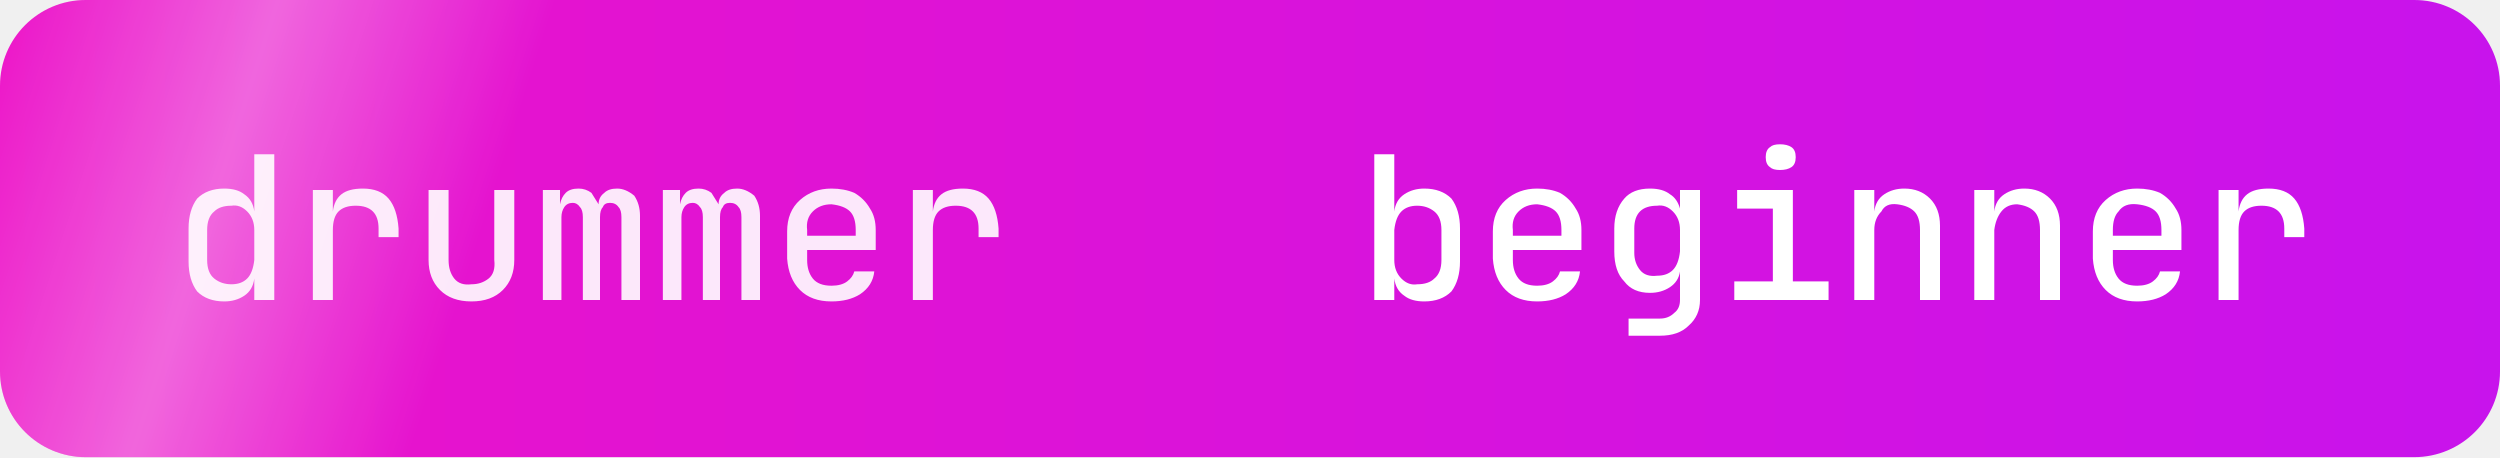
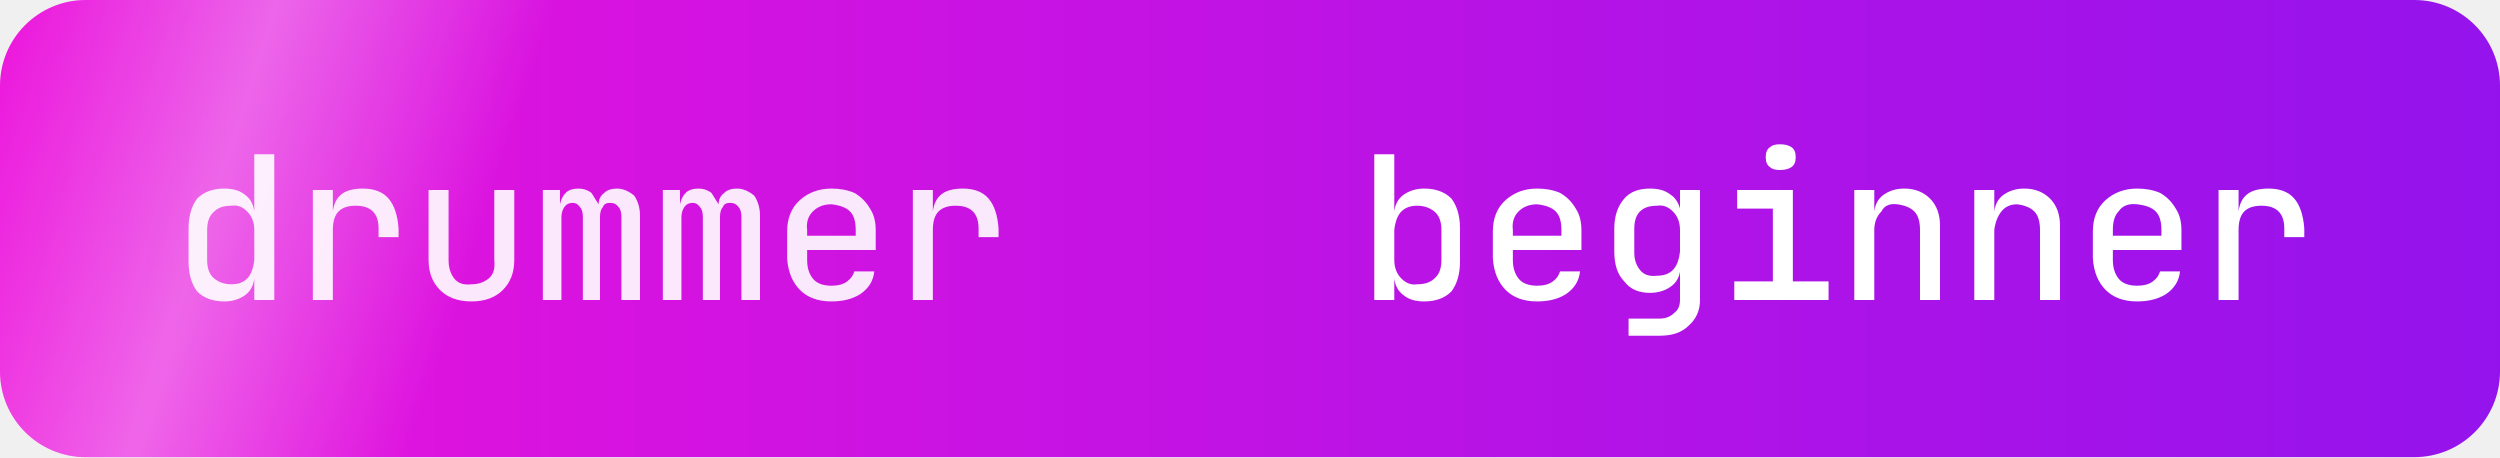
<svg xmlns="http://www.w3.org/2000/svg" width="175" height="32" viewBox="0 0 175 32">
  <style>@media (prefers-reduced-motion: no-preference) {
.scn-shimmer { animation: scn-shimmer 2.8s ease-in-out infinite; }
@keyframes scn-shimmer { 0% { transform:translateX(-120%); } 60%,100% { transform:translateX(220%); } }
}</style>
  <defs>
    <linearGradient id="scn-shimmer-grad" x1="0" y1="0" x2="1" y2="0">
      <stop offset="0" stop-color="#fff" stop-opacity="0" />
      <stop offset="0.5" stop-color="#fff" stop-opacity="0.35" />
      <stop offset="1" stop-color="#fff" stop-opacity="0" />
    </linearGradient>
    <clipPath id="scn-shimmer-clip">
      <rect x="0" y="0" width="175" height="32" rx="6" />
    </clipPath>
  </defs>
  <defs>
    <pattern id="satori_pattern_id_0" width="1" height="1" x="0" y="0" patternUnits="objectBoundingBox">
      <linearGradient id="satori_biid_0" x1="0" x2="1" y1="0" y2="0" spreadMethod="pad">
-         <stop offset="0%" stop-color="#ec13c8" />
-         <stop offset="100%" stop-color="#c813ec" />
+         <stop offset="0%" stop-color="#ec13dc" />
+         <stop offset="100%" stop-color="#9413ec" />
      </linearGradient>
      <path fill="url(#satori_biid_0)" d="M0 0H175V32H0z" />
    </pattern>
  </defs>
  <clipPath id="satori_cp-id">
    <path d="M6 0H169A6 6 0 0 1 175 6V26A6 6 0 0 1 169 32H6A6 6 0 0 1 0 26V6A6 6 0 0 1 6 0" />
  </clipPath>
  <mask id="satori_om-id">
    <path fill="#fff" d="M0 0H175V32H0z" />
  </mask>
  <path fill="url(#satori_pattern_id_0)" d="M6 0H169A6 6 0 0 1 175 6V26A6 6 0 0 1 169 32H6A6 6 0 0 1 0 26V6A6 6 0 0 1 6 0" />
  <g clip-path="url(#satori_cp-id)" mask="url(#satori_om-id)">
    <path fill="#fff" fill-opacity=".9" d="M15.7 21.1Q14.5 21.1 13.8 20.4 13.2 19.6 13.2 18.3V16Q13.2 14.7 13.8 13.9 14.5 13.2 15.7 13.2 16.6 13.2 17.1 13.6 17.7 14 17.8 14.8V10.8H19.2V21H17.8V19.5Q17.7 20.3 17.1 20.7T15.7 21.1M16.2 19.9Q16.9 19.9 17.3 19.5T17.8 18.2V16.1Q17.8 15.3 17.3 14.8T16.2 14.4Q15.4 14.4 15 14.8 14.5 15.2 14.5 16.1V18.2Q14.5 19.1 15 19.5T16.2 19.9M23.3 21H21.9V13.3H23.3V14.8Q23.4 14 23.9 13.6T25.4 13.2Q26.6 13.2 27.2 13.9T27.9 16V16.6H26.5V16Q26.5 14.4 24.9 14.4 24.1 14.4 23.7 14.8T23.3 16.1zM33 21.1Q31.6 21.1 30.8 20.3T30 18.2V13.3H31.4V18.2Q31.4 19 31.8 19.5T33 19.9Q33.7 19.9 34.2 19.5T34.6 18.2V13.3H36V18.2Q36 19.5 35.2 20.3T33 21.1M39.3 21H38V13.3H39.2V14.3Q39.3 13.8 39.6 13.5T40.5 13.2Q41 13.2 41.4 13.5L41.9 14.3Q41.9 13.8 42.3 13.5 42.6 13.2 43.2 13.2T44.4 13.7Q44.8 14.3 44.8 15.1V21H43.5V15.2Q43.5 14.7 43.3 14.5 43.1 14.2 42.7 14.2T42.2 14.5Q42 14.7 42 15.2V21H40.8V15.2Q40.8 14.7 40.6 14.5 40.4 14.2 40.1 14.2 39.7 14.2 39.5 14.5T39.3 15.2zM47.7 21H46.4V13.3H47.6V14.3Q47.7 13.8 48 13.5T48.9 13.2Q49.4 13.2 49.8 13.5L50.3 14.3Q50.3 13.8 50.7 13.5 51 13.2 51.6 13.2T52.8 13.7Q53.2 14.3 53.2 15.1V21H51.9V15.2Q51.9 14.7 51.7 14.5 51.5 14.2 51.1 14.2T50.6 14.5Q50.4 14.7 50.4 15.2V21H49.2V15.2Q49.2 14.7 49 14.5 48.8 14.2 48.5 14.2 48.1 14.2 47.9 14.5T47.7 15.2zM58.2 21.1Q56.8 21.1 56 20.3T55.1 18.1V16.2Q55.1 14.8 56 14T58.2 13.2Q59.1 13.2 59.8 13.5 60.5 13.9 60.9 14.6 61.3 15.2 61.3 16.1V17.5H56.5V18.2Q56.5 19 56.9 19.5T58.2 20Q58.9 20 59.3 19.7T59.8 19H61.2Q61.1 20 60.2 20.6 59.4 21.1 58.2 21.1M56.5 16.1V16.5H59.9V16.1Q59.9 15.2 59.5 14.8T58.2 14.3Q57.4 14.3 56.9 14.8T56.5 16.1M65.3 21H63.9V13.3H65.3V14.8Q65.4 14 65.9 13.6T67.4 13.2Q68.6 13.2 69.2 13.9T69.9 16V16.6H68.5V16Q68.5 14.4 66.9 14.4 66.1 14.4 65.7 14.8T65.3 16.1z" />
  </g>
  <g clip-path="url(#satori_cp-id)" mask="url(#satori_om-id)">
    <path fill="#fff" d="M99.7 21.1Q98.8 21.1 98.3 20.7 97.7 20.3 97.6 19.5V21H96.2V10.8H97.6V14.8Q97.7 14 98.3 13.6T99.7 13.2Q100.9 13.2 101.6 13.9 102.2 14.7 102.2 16V18.3Q102.2 19.6 101.6 20.4 100.9 21.1 99.7 21.1M99.2 19.9Q100 19.9 100.4 19.5 100.9 19.1 100.9 18.2V16.1Q100.9 15.2 100.4 14.8T99.2 14.4 98.1 14.8 97.6 16.1V18.2Q97.6 19 98.1 19.5T99.2 19.9M107.6 21.1Q106.2 21.1 105.4 20.3T104.5 18.1V16.2Q104.5 14.8 105.4 14T107.6 13.2Q108.5 13.2 109.2 13.5 109.9 13.9 110.3 14.6 110.7 15.2 110.7 16.1V17.5H105.9V18.2Q105.9 19 106.3 19.5T107.6 20Q108.3 20 108.7 19.7T109.2 19H110.6Q110.5 20 109.6 20.6 108.8 21.1 107.6 21.1M105.9 16.1V16.5H109.3V16.1Q109.3 15.2 108.9 14.8T107.6 14.3Q106.8 14.3 106.3 14.8T105.9 16.1M116.2 23.5H114V22.3H116.2Q116.8 22.3 117.2 21.9 117.6 21.6 117.6 21V19Q117.5 19.7 116.9 20.1T115.5 20.5Q114.3 20.5 113.7 19.7 113 19 113 17.6V16Q113 14.7 113.7 13.9 114.3 13.2 115.5 13.2 116.4 13.2 116.9 13.6 117.4 13.9 117.6 14.6V13.3H119V21Q119 22.1 118.2 22.8 117.5 23.5 116.2 23.5M116 19.3Q116.7 19.3 117.1 18.9T117.6 17.6V16.1Q117.6 15.3 117.1 14.8T116 14.4Q115.2 14.4 114.8 14.8T114.4 16V17.7Q114.4 18.4 114.8 18.9T116 19.3M128 21H121.4V19.7H124.1V14.6H121.6V13.3H125.5V19.7H128zM124.6 11.9Q124.1 11.9 123.9 11.7 123.6 11.5 123.6 11T123.9 10.3Q124.1 10.1 124.6 10.1T125.4 10.3 125.7 11 125.4 11.7 124.6 11.9M131.2 21H129.8V13.3H131.2V14.8Q131.3 14 131.9 13.6T133.3 13.2Q134.4 13.2 135.1 13.9T135.8 15.8V21H134.4V16.1Q134.4 15.2 134 14.8T132.8 14.3 131.7 14.8Q131.2 15.3 131.2 16.1zM139.6 21H138.2V13.3H139.6V14.8Q139.7 14 140.3 13.6T141.7 13.2Q142.8 13.2 143.5 13.9T144.2 15.8V21H142.8V16.1Q142.8 15.2 142.4 14.8T141.2 14.3Q140.5 14.3 140.1 14.8T139.6 16.1zM149.6 21.1Q148.2 21.1 147.4 20.3T146.5 18.1V16.2Q146.5 14.8 147.4 14T149.6 13.2Q150.5 13.2 151.2 13.5 151.9 13.9 152.3 14.6 152.7 15.2 152.7 16.1V17.5H147.9V18.2Q147.9 19 148.3 19.5T149.6 20Q150.3 20 150.7 19.7T151.2 19H152.6Q152.5 20 151.6 20.6 150.8 21.1 149.6 21.1M147.9 16.1V16.5H151.3V16.1Q151.3 15.2 150.9 14.8T149.6 14.3 148.3 14.8Q147.9 15.2 147.9 16.1M156.7 21H155.3V13.3H156.7V14.8Q156.8 14 157.3 13.6T158.8 13.2Q160 13.2 160.6 13.9T161.3 16V16.6H159.9V16Q159.9 14.4 158.3 14.4 157.5 14.4 157.1 14.8T156.7 16.1z" />
  </g>
  <g clip-path="url(#scn-shimmer-clip)">
    <rect class="scn-shimmer" x="0" y="0" width="39" height="32" fill="url(#scn-shimmer-grad)" transform="skewX(-18)" />
  </g>
</svg>
